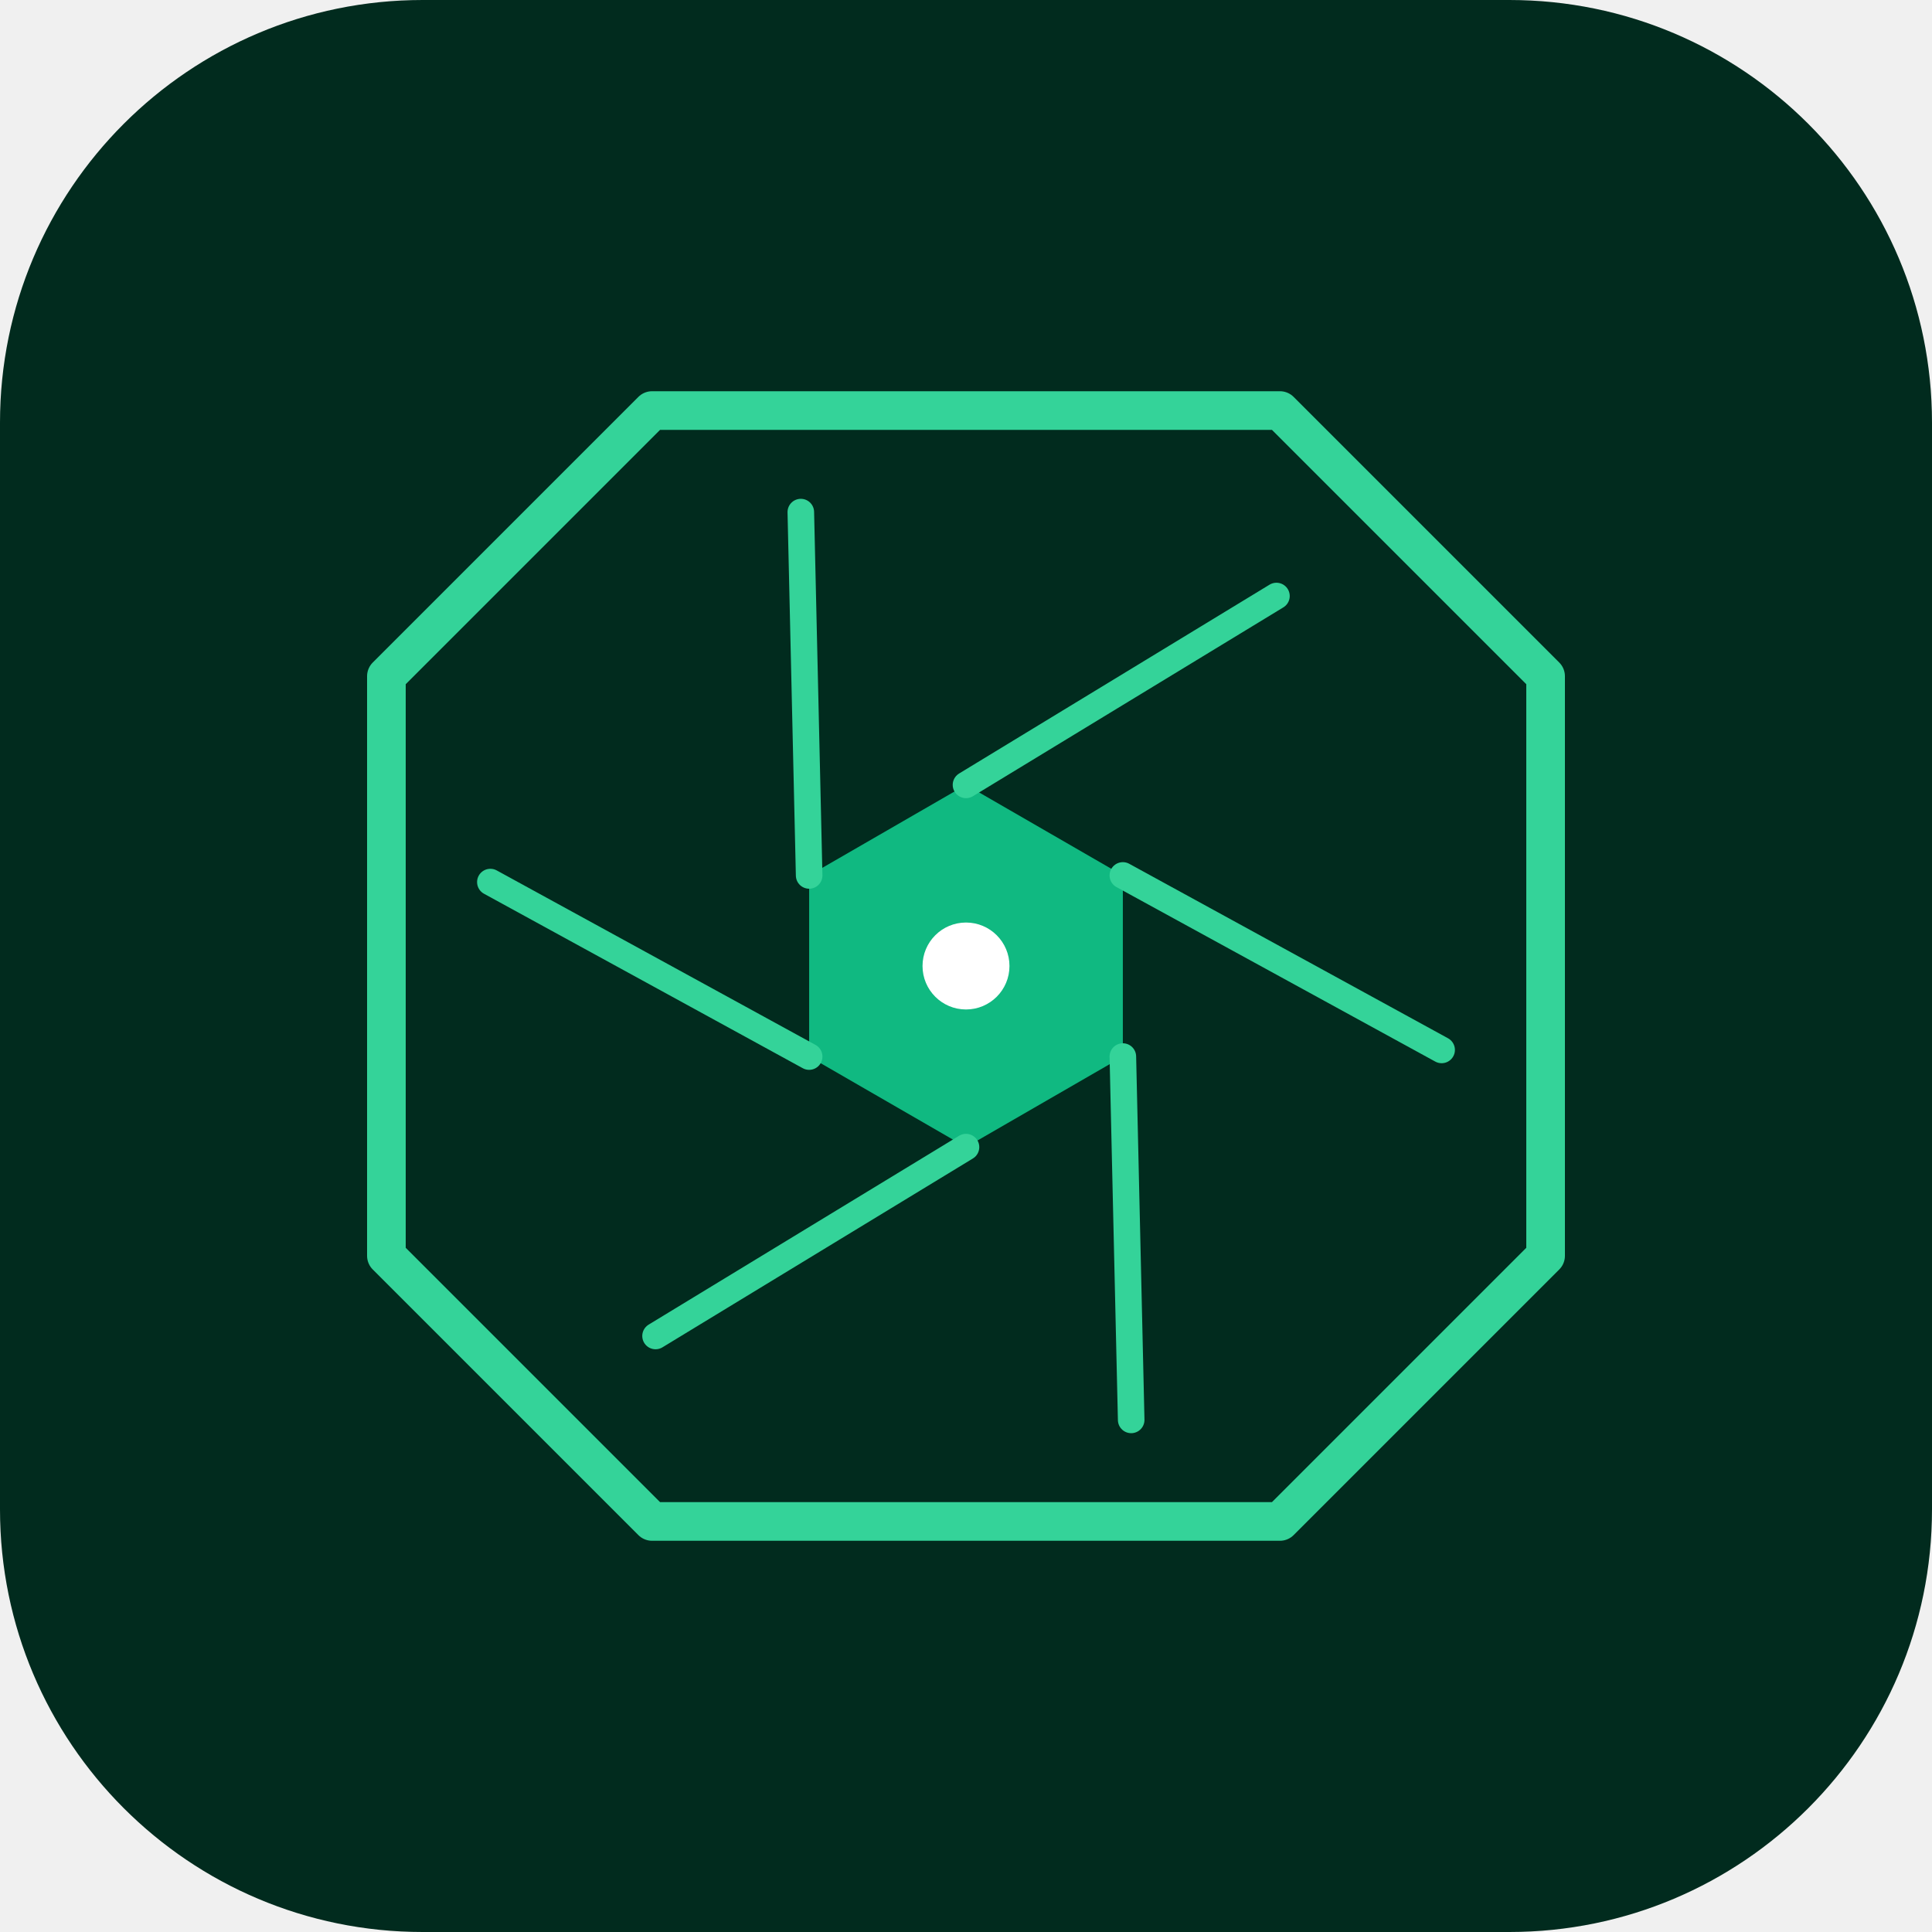
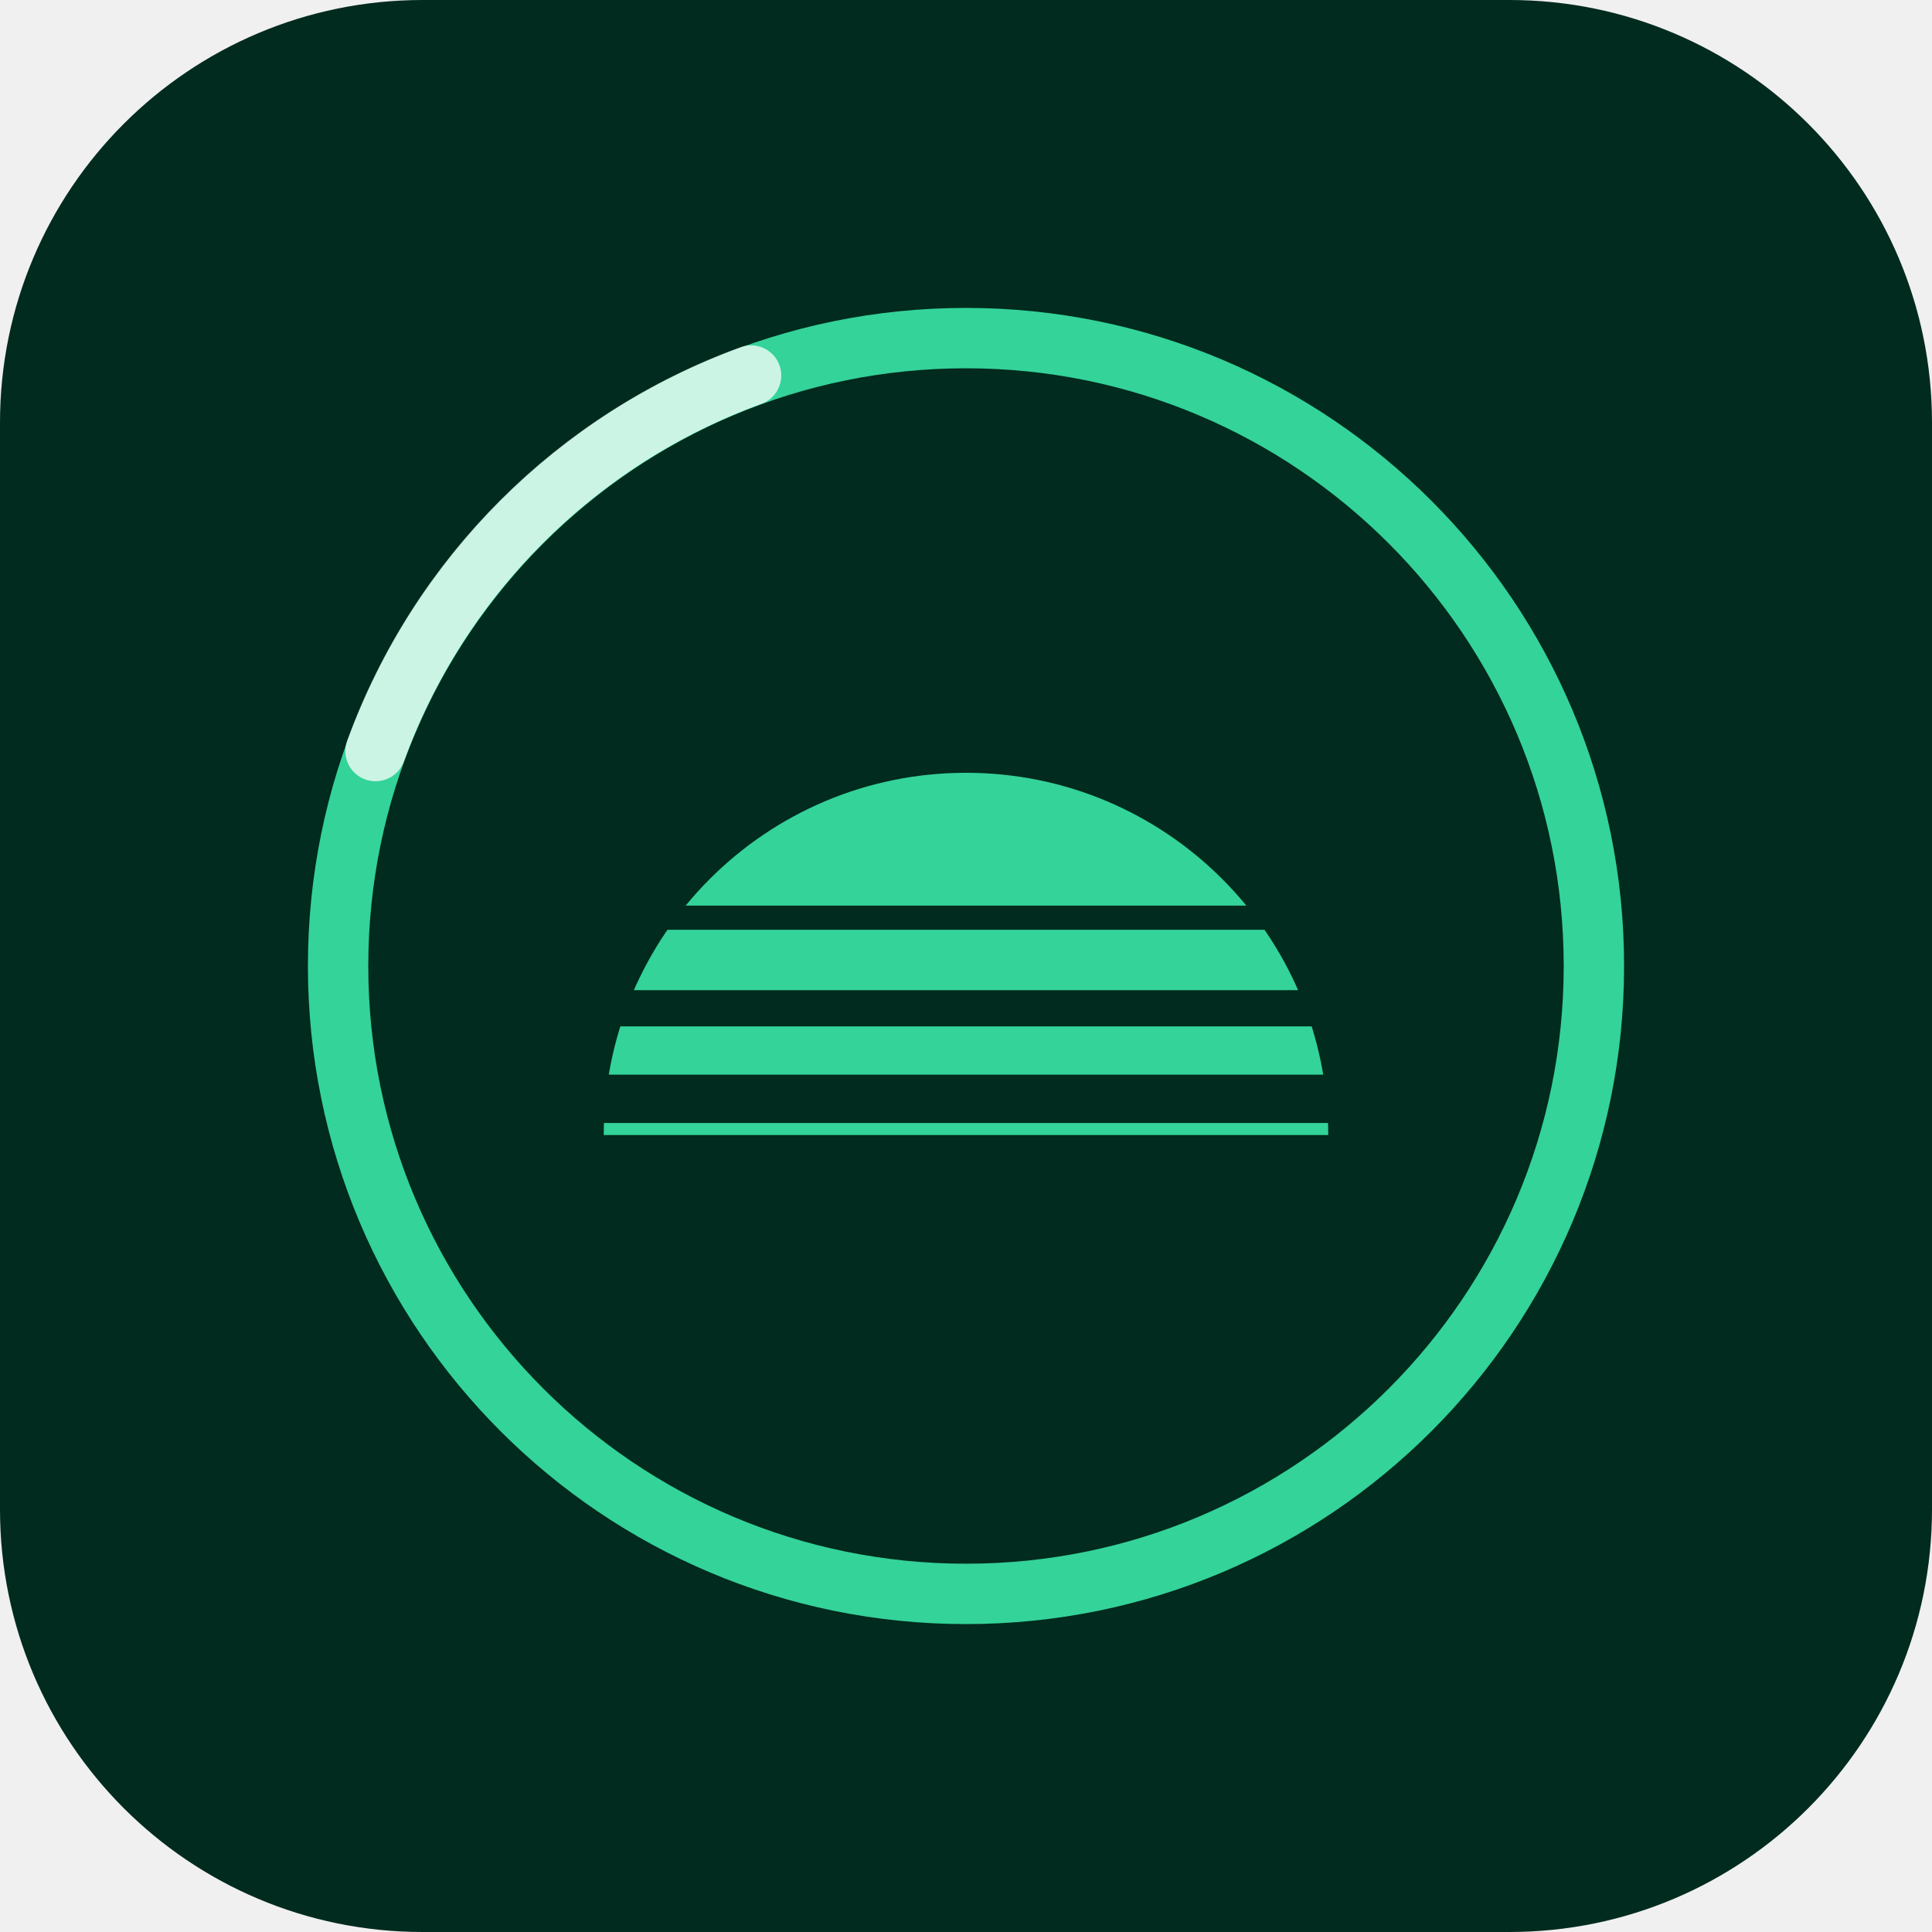
<svg xmlns="http://www.w3.org/2000/svg" viewBox="0 0 64 64">
  <rect width="64" height="64" rx="14" fill="#012b1e" />
  <g transform="translate(8 8) scale(0.4)">
-     <polygon points="34.00,14.00 86.00,14.00 108.00,36.00 108.00,84.00 86.00,106.00 34.00,106.00 12.00,84.00 12.00,36.00" fill="none" stroke="#34d399" stroke-width="3.2" stroke-linejoin="round" />
-     <polygon points="60.00,45.00 72.99,52.50 72.99,67.50 60.00,75.00 47.01,67.50 47.01,52.50" fill="#10b981" />
-     <g stroke="#34d399" stroke-width="2.2" stroke-linecap="round">
-       <line x1="60.00" y1="45.00" x2="85.71" y2="29.36" />
-       <line x1="72.99" y1="52.50" x2="99.39" y2="66.95" />
-       <line x1="72.99" y1="67.50" x2="73.68" y2="97.59" />
-       <line x1="60.00" y1="75.00" x2="34.29" y2="90.64" />
-       <line x1="47.01" y1="67.50" x2="20.61" y2="53.05" />
-       <line x1="47.01" y1="52.50" x2="46.32" y2="22.41" />
+     <defs>
+       <mask id="fm">
+         <rect width="120" height="120" fill="#fff" />
+         <rect x="20" y="55" width="80" height="2" fill="#000" />
+         <rect x="20" y="62" width="80" height="3" fill="#000" />
+         <rect x="20" y="69" width="80" height="4" fill="#000" />
+       </mask>
+     </defs>
+     <circle cx="60" cy="60" r="52" fill="none" stroke="#34d399" stroke-width="5" />
+     <g mask="url(#fm)">
+       <path d="M30 74 A30 30 0 0 1 90 74 Z" fill="#34d399" />
    </g>
-     <circle cx="60" cy="60" r="3.6" fill="#ffffff" />
+     <path d="M11.1 42.2 A52 52 0 0 1 42.2 11.1" fill="none" stroke="#ffffff" stroke-width="5" stroke-linecap="round" opacity=".75" />
  </g>
</svg>
